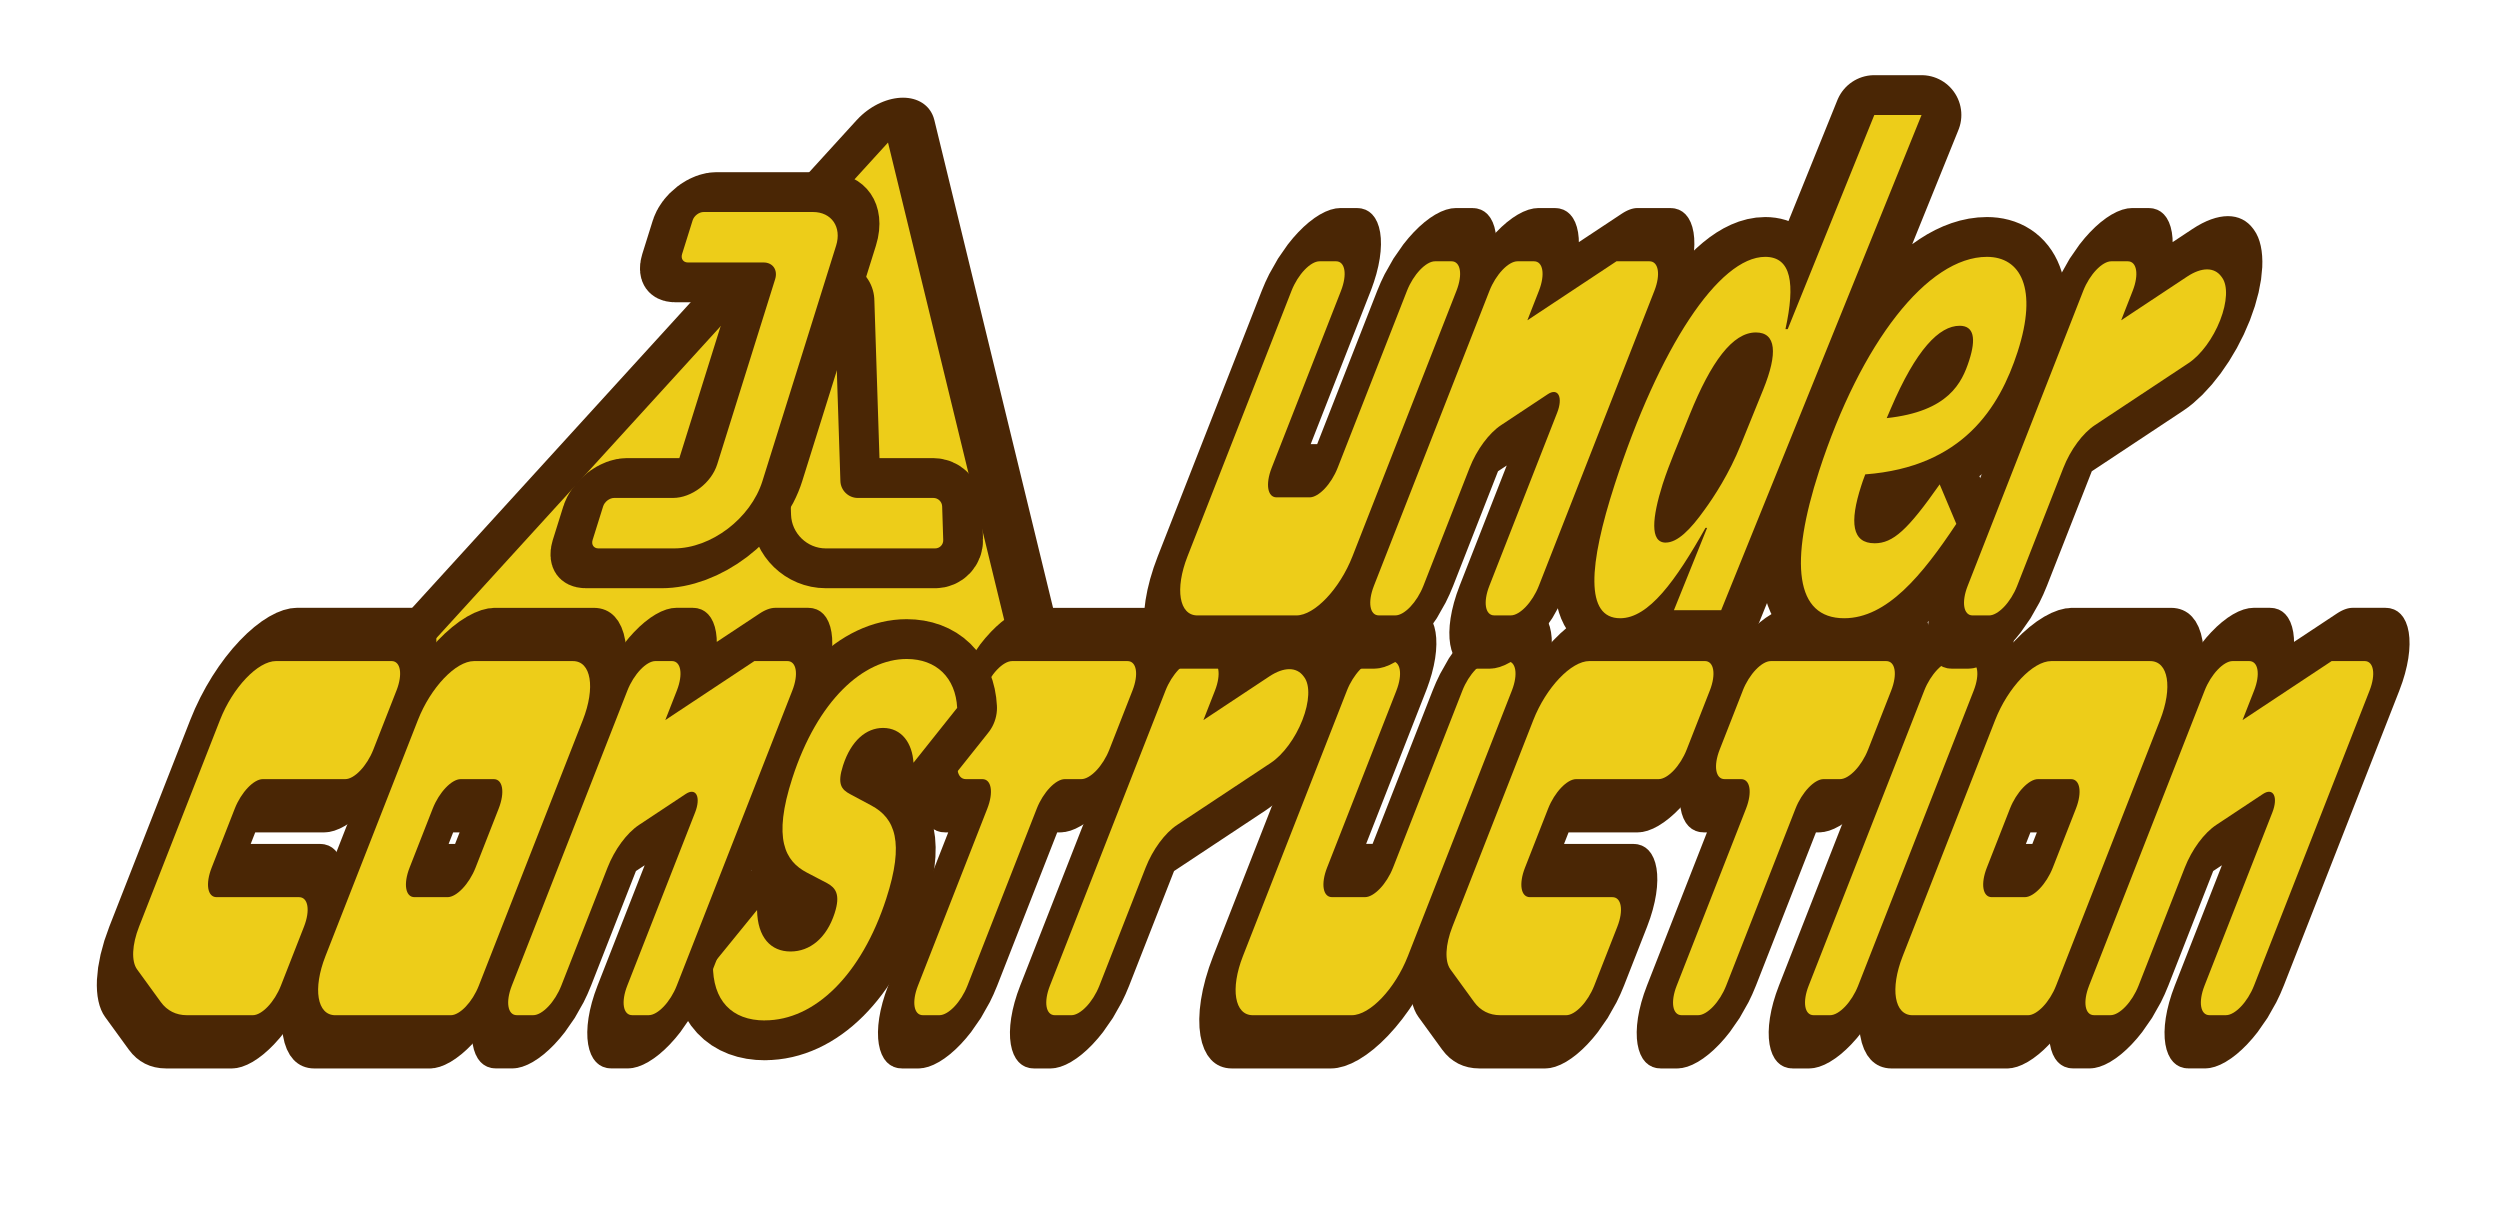
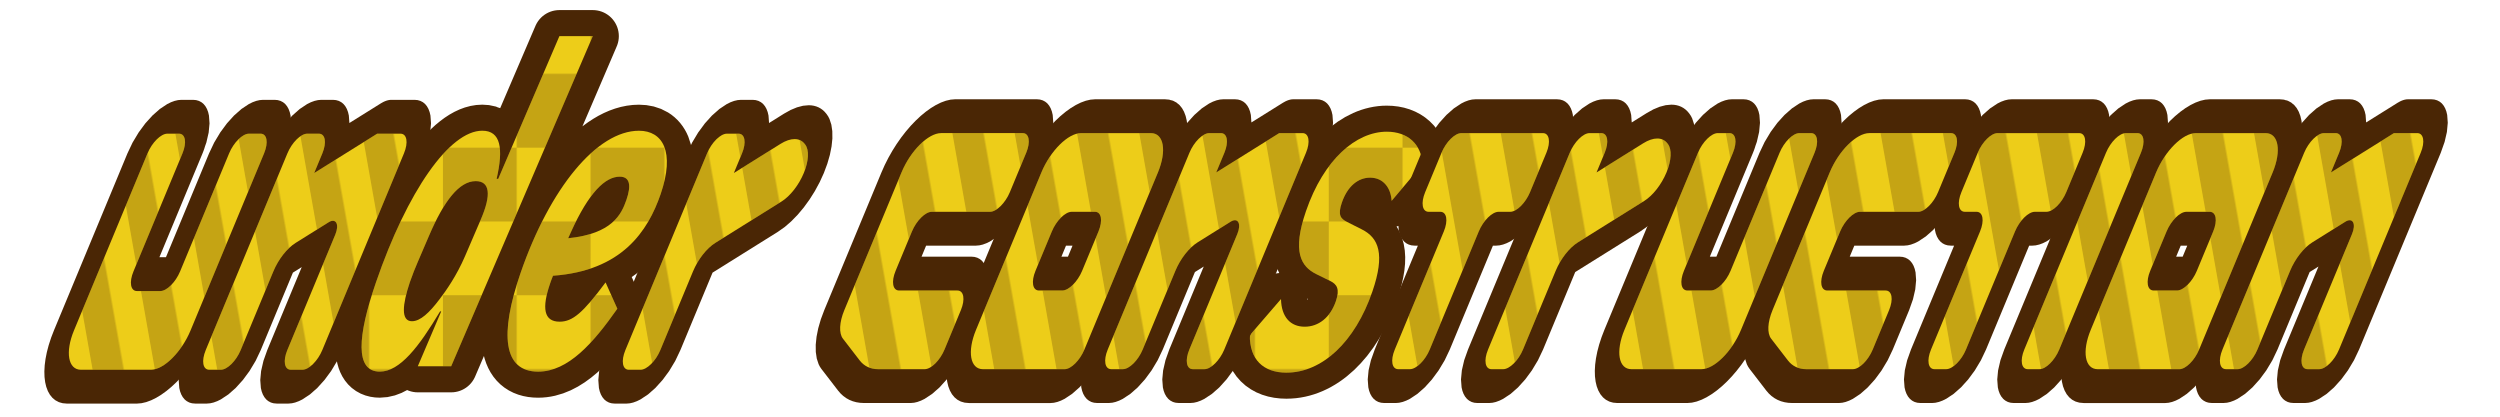
- <svg xmlns="http://www.w3.org/2000/svg" width="256" height="124" viewBox="0 0 67.733 32.808" version="1.1" id="svg1">
-   <defs id="defs1" />
+ <svg xmlns="http://www.w3.org/2000/svg" xmlns:xlink="http://www.w3.org/1999/xlink" width="384" height="64" viewBox="0 0 101.6 16.933" version="1.1" id="svg1">
+   <defs id="defs1">
+     <pattern xlink:href="#Checkerboard" preserveAspectRatio="xMidYMid" id="pattern171" patternTransform="scale(3)" x="0" y="0" />
+     <pattern xlink:href="#Checkerboard" preserveAspectRatio="xMidYMid" id="pattern170" patternTransform="scale(3)" x="0" y="0" />
+     <pattern style="fill:#4a2605" patternUnits="userSpaceOnUse" width="2" height="2" patternTransform="translate(0,0) scale(10,10)" id="Checkerboard" preserveAspectRatio="xMidYMid">
+       <rect style="stroke:none" x="0" y="0" width="1" height="1" id="rect209" />
+       <rect style="stroke:none" x="1" y="1" width="1" height="1" id="rect211" />
+     </pattern>
+     <pattern xlink:href="#Strips1_1" preserveAspectRatio="xMidYMid" id="pattern160" patternTransform="matrix(1.414214,-1.414214,1.414214,1.414214,0,0)" x="0" y="0" />
+     <pattern patternUnits="userSpaceOnUse" width="2" height="10" patternTransform="translate(0,0) scale(2,2)" preserveAspectRatio="xMidYMid" id="Strips1_1" style="fill:#4a2605">
+       <rect style="stroke:none" x="0" y="-0.5" width="1" height="11" id="rect134" />
+     </pattern>
+   </defs>
  <g id="layer1">
-     <path style="opacity:1;fill:#edcd19;fill-opacity:1;stroke:#4a2605;stroke-width:6.007;stroke-linecap:round;stroke-linejoin:round;stroke-dasharray:none;stroke-opacity:1;paint-order:stroke fill markers" id="path18" d="m 15.081,-18.735 20.808,36.04 -41.616,-1e-6 z" transform="matrix(0.404644,0,-0.1351531,0.404644,15.4248,11.44299)" />
-     <path style="opacity:1;fill:#edcd19;fill-opacity:1;stroke:#4a2605;stroke-width:3.819;stroke-linecap:round;stroke-linejoin:round;stroke-dasharray:none;stroke-opacity:1;paint-order:stroke fill markers" d="M 34.925,24.342 V 13.758 A 1.058,1.058 135 0 1 35.983,12.7 h 1.058 a 1.058,1.058 45 0 1 1.058,1.058 v 1.058 L 42.333,12.7 h 2.117 a 1.058,1.058 45 0 1 1.058,1.058 v 10.583 a 1.058,1.058 135 0 1 -1.058,1.058 H 43.392 A 1.058,1.058 45 0 1 42.333,24.342 V 18.123 A 0.735,0.735 31.717 0 0 41.269,17.465 l -2.222,1.111 a 1.712,1.712 121.717 0 0 -0.947,1.532 v 4.233 a 1.058,1.058 135 0 1 -1.058,1.058 h -1.058 a 1.058,1.058 45 0 1 -1.058,-1.058 z" id="path2-0" transform="matrix(0.4222478,0,-0.2958846,0.7554829,49.05441,8.315805)" />
-     <path style="opacity:1;fill:#edcd19;fill-opacity:1;stroke:#4a2605;stroke-width:3.819;stroke-linecap:round;stroke-linejoin:round;stroke-dasharray:none;stroke-opacity:1;paint-order:stroke fill markers" d="M 73.025,24.342 V 13.758 A 1.058,1.058 135 0 1 74.083,12.7 h 1.058 a 1.058,1.058 45 0 1 1.058,1.058 v 1.058 l 3.133,-1.566 a 2.461,2.461 180 0 1 2.201,0 l 0.07,0.035 a 1.712,1.712 58.283 0 1 0.947,1.532 v 1e-6 a 1.712,1.712 121.717 0 1 -0.947,1.532 l -1.17,0.585 -3.287,1.643 a 1.712,1.712 121.717 0 0 -0.947,1.532 v 4.233 a 1.058,1.058 135 0 1 -1.058,1.058 H 74.083 a 1.058,1.058 45 0 1 -1.058,-1.058 z" id="path2-6-4" transform="matrix(0.4222478,0,-0.2958846,0.7554829,4.813381,8.315805)" />
-     <path style="opacity:1;fill:#edcd19;fill-opacity:1;stroke:#4a2605;stroke-width:3.819;stroke-linecap:round;stroke-linejoin:round;stroke-dasharray:none;stroke-opacity:1;paint-order:stroke fill markers" d="m 20.108,30.692 v 2.117 a 1.058,1.058 135 0 1 -1.058,1.058 h -5.292 a 1.058,1.058 135 0 0 -1.058,1.058 v 2.117 a 1.058,1.058 45 0 0 1.058,1.058 H 19.05 a 1.058,1.058 45 0 1 1.058,1.058 l 0,2.117 a 1.058,1.058 135 0 1 -1.058,1.058 H 14.817 A 4.483,4.483 13.283 0 1 12.812,41.86 L 10.472,40.69 A 1.712,1.712 58.283 0 1 9.525,39.158 l 0,-7.408 a 2.117,2.117 135 0 1 2.117,-2.117 h 2.117 5.292 a 1.058,1.058 45 0 1 1.058,1.058 z" id="path7" transform="matrix(0.4222478,0,-0.2958846,0.7554829,11.33191,-4.477039)" />
-     <path style="opacity:1;fill:#edcd19;fill-opacity:1;stroke:#4a2605;stroke-width:3.819;stroke-linecap:round;stroke-linejoin:round;stroke-dasharray:none;stroke-opacity:1;paint-order:stroke fill markers" d="m 20.108,30.692 v 2.117 a 1.058,1.058 135 0 1 -1.058,1.058 h -5.292 a 1.058,1.058 135 0 0 -1.058,1.058 v 2.117 a 1.058,1.058 45 0 0 1.058,1.058 H 19.05 a 1.058,1.058 45 0 1 1.058,1.058 l 0,2.117 a 1.058,1.058 135 0 1 -1.058,1.058 H 14.817 A 4.483,4.483 13.283 0 1 12.812,41.86 L 10.472,40.69 A 1.712,1.712 58.283 0 1 9.525,39.158 l 0,-7.408 a 2.117,2.117 135 0 1 2.117,-2.117 h 2.117 5.292 a 1.058,1.058 45 0 1 1.058,1.058 z" id="path7-6" transform="matrix(0.4222478,0,-0.2958846,0.7554829,46.91465,-4.477039)" />
-     <path id="rect7" style="opacity:1;fill:#edcd19;fill-opacity:1;stroke:#4a2605;stroke-width:3.819;stroke-linecap:round;stroke-linejoin:round;stroke-dasharray:none;stroke-opacity:1;paint-order:stroke fill markers" d="m 22.225,31.75 0,8.467 a 2.117,2.117 45 0 0 2.117,2.117 h 7.408 a 1.058,1.058 135 0 0 1.058,-1.058 v -9.525 a 2.117,2.117 45 0 0 -2.117,-2.117 l -6.35,0 A 2.117,2.117 135 0 0 22.225,31.75 Z m 4.233,2.117 h 2.117 a 1.058,1.058 45 0 1 1.058,1.058 v 2.117 A 1.058,1.058 135 0 1 28.575,38.1 H 26.458 A 1.058,1.058 45 0 1 25.4,37.042 l 0,-2.117 a 1.058,1.058 135 0 1 1.058,-1.058 z" transform="matrix(0.4222478,0,-0.2958846,0.7554829,11.33191,-4.477039)" />
-     <path id="rect7-6" style="opacity:1;fill:#edcd19;fill-opacity:1;stroke:#4a2605;stroke-width:3.819;stroke-linecap:round;stroke-linejoin:round;stroke-dasharray:none;stroke-opacity:1;paint-order:stroke fill markers" d="m 22.225,31.75 0,8.467 a 2.117,2.117 45 0 0 2.117,2.117 h 7.408 a 1.058,1.058 135 0 0 1.058,-1.058 v -9.525 a 2.117,2.117 45 0 0 -2.117,-2.117 l -6.35,0 A 2.117,2.117 135 0 0 22.225,31.75 Z m 4.233,2.117 h 2.117 a 1.058,1.058 45 0 1 1.058,1.058 v 2.117 A 1.058,1.058 135 0 1 28.575,38.1 H 26.458 A 1.058,1.058 45 0 1 25.4,37.042 l 0,-2.117 a 1.058,1.058 135 0 1 1.058,-1.058 z" transform="matrix(0.4222478,0,-0.2958846,0.7554829,54.06472,-4.477039)" />
-     <path style="opacity:1;fill:#edcd19;fill-opacity:1;stroke:#4a2605;stroke-width:3.819;stroke-linecap:round;stroke-linejoin:round;stroke-dasharray:none;stroke-opacity:1;paint-order:stroke fill markers" d="m 47.625,30.692 0,2.117 a 1.058,1.058 45 0 0 1.058,1.058 h 1.058 a 1.058,1.058 45 0 1 1.058,1.058 l 0,6.35 a 1.058,1.058 45 0 0 1.058,1.058 h 1.058 a 1.058,1.058 135 0 0 1.058,-1.058 l 0,-6.35 a 1.058,1.058 135 0 1 1.058,-1.058 h 1.058 a 1.058,1.058 135 0 0 1.058,-1.058 l 0,-2.117 a 1.058,1.058 45 0 0 -1.058,-1.058 l -7.408,0 a 1.058,1.058 135 0 0 -1.058,1.058 z" id="path8" transform="matrix(0.4222478,0,-0.2958846,0.7554829,15.63312,-4.477039)" />
-     <path style="opacity:1;fill:#edcd19;fill-opacity:1;stroke:#4a2605;stroke-width:3.819;stroke-linecap:round;stroke-linejoin:round;stroke-dasharray:none;stroke-opacity:1;paint-order:stroke fill markers" d="m 47.625,30.692 0,2.117 a 1.058,1.058 45 0 0 1.058,1.058 h 1.058 a 1.058,1.058 45 0 1 1.058,1.058 l 0,6.35 a 1.058,1.058 45 0 0 1.058,1.058 h 1.058 a 1.058,1.058 135 0 0 1.058,-1.058 l 0,-6.35 a 1.058,1.058 135 0 1 1.058,-1.058 h 1.058 a 1.058,1.058 135 0 0 1.058,-1.058 l 0,-2.117 a 1.058,1.058 45 0 0 -1.058,-1.058 l -7.408,0 a 1.058,1.058 135 0 0 -1.058,1.058 z" id="path8-1" transform="matrix(0.4222478,0,-0.2958846,0.7554829,36.18956,-4.477039)" />
-     <path style="opacity:1;fill:#edcd19;fill-opacity:1;stroke:#4a2605;stroke-width:3.819;stroke-linecap:round;stroke-linejoin:round;stroke-dasharray:none;stroke-opacity:1;paint-order:stroke fill markers" d="m 111.125,30.692 0,10.583 a 1.058,1.058 135 0 1 -1.058,1.058 h -1.058 a 1.058,1.058 45 0 1 -1.058,-1.058 l 0,-10.583 a 1.058,1.058 135 0 1 1.058,-1.058 l 1.058,0 a 1.058,1.058 45 0 1 1.058,1.058 z" id="path10" transform="matrix(0.4222478,0,-0.2958846,0.7554829,15.63312,-4.477039)" />
-     <path style="opacity:1;fill:#edcd19;fill-opacity:1;stroke:#4a2605;stroke-width:3.819;stroke-linecap:round;stroke-linejoin:round;stroke-dasharray:none;stroke-opacity:1;paint-order:stroke fill markers" d="m 25.4,13.758 v 6.35 a 1.058,1.058 45 0 0 1.058,1.058 h 2.117 a 1.058,1.058 135 0 0 1.058,-1.058 v -6.35 A 1.058,1.058 135 0 1 30.692,12.7 h 1.058 a 1.058,1.058 45 0 1 1.058,1.058 v 9.525 a 2.117,2.117 135 0 1 -2.117,2.117 h -6.35 a 2.117,2.117 45 0 1 -2.117,-2.117 l 0,-9.525 A 1.058,1.058 135 0 1 23.283,12.7 h 1.058 a 1.058,1.058 45 0 1 1.058,1.058 z" id="path1-7" transform="matrix(0.4222478,0,-0.2958846,0.7554829,31.17924,8.315805)" />
-     <path style="font-style:italic;font-weight:bold;font-size:74.667px;font-family:'IBM Plex Mono';-inkscape-font-specification:'IBM Plex Mono Bold Italic';white-space:pre;fill:#edcd19;stroke:#4a2605;stroke-width:2.157;stroke-linecap:round;stroke-linejoin:round;stroke-dasharray:none;paint-order:stroke fill markers" d="m 45.352,16.532 h 1.28 L 52.061,3.115 h -1.28 l -2.346,5.802 h -0.061 c 0.268,-1.233 0.161,-1.958 -0.549,-1.958 -1.254,0 -2.872,2.448 -4.077,6.165 -0.711,2.194 -0.807,3.626 0.148,3.626 0.772,0 1.504,-1.015 2.311,-2.448 h 0.044 z m -0.222,-1.831 c -0.438,0 -0.364,-0.689 -0.085,-1.578 0.1,-0.308 0.212,-0.598 0.3,-0.816 l 0.44,-1.088 c 0.573,-1.414 1.156,-2.212 1.787,-2.212 0.552,0 0.598,0.562 0.202,1.541 l -0.611,1.505 c -0.314,0.78 -0.73,1.414 -0.982,1.759 -0.387,0.544 -0.735,0.888 -1.051,0.888 z m 4.834,2.049 c 1.157,0 2.112,-1.16 3.039,-2.557 l -0.451,-1.07 c -0.864,1.233 -1.263,1.596 -1.762,1.596 -0.614,0 -0.686,-0.562 -0.363,-1.559 0.029,-0.091 0.053,-0.163 0.109,-0.308 2.643,-0.199 3.639,-1.813 4.127,-3.318 0.558,-1.723 0.081,-2.575 -0.831,-2.575 -1.605,0 -3.418,2.321 -4.547,5.802 -0.805,2.484 -0.653,3.989 0.68,3.989 z m 3.13,-7.924 c 0.386,0 0.45,0.345 0.256,0.943 -0.194,0.598 -0.552,1.378 -2.233,1.559 l 0.109,-0.254 c 0.69,-1.614 1.316,-2.248 1.869,-2.248 z" id="text17" aria-label="de" />
-     <path style="font-style:italic;font-weight:bold;font-size:74.667px;font-family:'IBM Plex Mono';-inkscape-font-specification:'IBM Plex Mono Bold Italic';white-space:pre;fill:#edcd19;stroke:#4a2605;stroke-width:2.157;stroke-linecap:round;stroke-linejoin:round;stroke-dasharray:none;paint-order:stroke fill markers" d="m 20.724,27.645 c 1.35,0 2.618,-1.233 3.288,-3.3 0.494,-1.523 0.241,-2.176 -0.402,-2.52 l -0.575,-0.308 c -0.239,-0.127 -0.359,-0.272 -0.194,-0.78 0.218,-0.671 0.627,-1.015 1.083,-1.015 0.509,0 0.794,0.417 0.825,0.943 l 1.184,-1.487 c -0.042,-0.816 -0.562,-1.324 -1.368,-1.324 -1.175,0 -2.416,1.124 -3.098,3.228 -0.535,1.65 -0.194,2.248 0.39,2.557 l 0.555,0.29 c 0.231,0.127 0.365,0.308 0.2,0.816 -0.218,0.671 -0.668,1.034 -1.194,1.034 -0.535,0 -0.894,-0.381 -0.907,-1.124 l -1.195,1.469 c -0.011,0.979 0.506,1.523 1.409,1.523 z" id="text17-2" aria-label="s" />
-     <path style="opacity:1;fill:#edcd19;fill-opacity:1;stroke:#4a2605;stroke-width:3.819;stroke-linecap:round;stroke-linejoin:round;stroke-dasharray:none;stroke-opacity:1;paint-order:stroke fill markers" d="m 25.4,13.758 v 6.35 a 1.058,1.058 45 0 0 1.058,1.058 h 2.117 a 1.058,1.058 135 0 0 1.058,-1.058 v -6.35 A 1.058,1.058 135 0 1 30.692,12.7 h 1.058 a 1.058,1.058 45 0 1 1.058,1.058 v 9.525 a 2.117,2.117 135 0 1 -2.117,2.117 h -6.35 a 2.117,2.117 45 0 1 -2.117,-2.117 l 0,-9.525 A 1.058,1.058 135 0 1 23.283,12.7 h 1.058 a 1.058,1.058 45 0 1 1.058,1.058 z" id="path1" transform="matrix(0.4222478,0,-0.2958846,0.7554829,29.678,-2.5155)" />
-     <path style="opacity:1;fill:#edcd19;fill-opacity:1;stroke:#4a2605;stroke-width:3.819;stroke-linecap:round;stroke-linejoin:round;stroke-dasharray:none;stroke-opacity:1;paint-order:stroke fill markers" d="M 34.925,24.342 V 13.758 A 1.058,1.058 135 0 1 35.983,12.7 h 1.058 a 1.058,1.058 45 0 1 1.058,1.058 v 1.058 L 42.333,12.7 h 2.117 a 1.058,1.058 45 0 1 1.058,1.058 v 10.583 a 1.058,1.058 135 0 1 -1.058,1.058 H 43.392 A 1.058,1.058 45 0 1 42.333,24.342 V 18.123 A 0.735,0.735 31.717 0 0 41.269,17.465 l -2.222,1.111 a 1.712,1.712 121.717 0 0 -0.947,1.532 v 4.233 a 1.058,1.058 135 0 1 -1.058,1.058 h -1.058 a 1.058,1.058 45 0 1 -1.058,-1.058 z" id="path2-2" transform="matrix(0.4222478,0,-0.2958846,0.7554829,6.321599,8.315805)" />
-     <path style="opacity:1;fill:#edcd19;fill-opacity:1;stroke:#4a2605;stroke-width:3.819;stroke-linecap:round;stroke-linejoin:round;stroke-dasharray:none;stroke-opacity:1;paint-order:stroke fill markers" d="M 34.925,24.342 V 13.758 A 1.058,1.058 135 0 1 35.983,12.7 h 1.058 a 1.058,1.058 45 0 1 1.058,1.058 v 1.058 L 42.333,12.7 h 2.117 a 1.058,1.058 45 0 1 1.058,1.058 v 10.583 a 1.058,1.058 135 0 1 -1.058,1.058 H 43.392 A 1.058,1.058 45 0 1 42.333,24.342 V 18.123 A 0.735,0.735 31.717 0 0 41.269,17.465 l -2.222,1.111 a 1.712,1.712 121.717 0 0 -0.947,1.532 v 4.233 a 1.058,1.058 135 0 1 -1.058,1.058 h -1.058 a 1.058,1.058 45 0 1 -1.058,-1.058 z" id="path2" transform="matrix(0.4222478,0,-0.2958846,0.7554829,29.678,-2.5155)" />
-     <path style="opacity:1;fill:#edcd19;fill-opacity:1;stroke:#4a2605;stroke-width:3.819;stroke-linecap:round;stroke-linejoin:round;stroke-dasharray:none;stroke-opacity:1;paint-order:stroke fill markers" d="M 73.025,24.342 V 13.758 A 1.058,1.058 135 0 1 74.083,12.7 h 1.058 a 1.058,1.058 45 0 1 1.058,1.058 v 1.058 l 3.133,-1.566 a 2.461,2.461 180 0 1 2.201,0 l 0.07,0.035 a 1.712,1.712 58.283 0 1 0.947,1.532 v 1e-6 a 1.712,1.712 121.717 0 1 -0.947,1.532 l -1.17,0.585 -3.287,1.643 a 1.712,1.712 121.717 0 0 -0.947,1.532 v 4.233 a 1.058,1.058 135 0 1 -1.058,1.058 H 74.083 a 1.058,1.058 45 0 1 -1.058,-1.058 z" id="path2-6" transform="matrix(0.4222478,0,-0.2958846,0.7554829,29.678,-2.5155)" />
-     <path style="fill:#edcd19;fill-opacity:1;stroke:#4a2605;stroke-width:2.157;stroke-linecap:butt;stroke-linejoin:round;stroke-dasharray:none;stroke-opacity:1;paint-order:stroke fill markers" d="m 22.611,8.156 -1.239,3.959 0.06,1.832 a 0.926,0.897 44.535 0 0 0.941,0.911 h 2.962 a 0.232,0.224 44.535 0 0 0.22,-0.228 l -0.029,-0.911 a 0.232,0.224 44.535 0 0 -0.235,-0.228 h -2.051 a 0.463,0.448 44.535 0 1 -0.471,-0.456 z" id="path11" />
-     <path style="fill:#edcd19;fill-opacity:1;stroke:#4a2605;stroke-width:2.004;stroke-linecap:butt;stroke-linejoin:round;stroke-dasharray:none;stroke-opacity:1;paint-order:stroke fill markers" d="M 4.233,10.583 H 2.328 A 0.212,0.212 45 0 1 2.117,10.372 V 9.525 A 0.212,0.212 135 0 1 2.328,9.313 h 1.482 a 0.847,0.847 135 0 0 0.847,-0.847 V 3.81 A 0.423,0.423 45 0 0 4.233,3.387 H 2.328 A 0.212,0.212 45 0 1 2.117,3.175 V 2.329 A 0.212,0.212 135 0 1 2.329,2.117 h 2.751 a 0.847,0.847 45 0 1 0.847,0.847 l 0,5.927 A 1.693,1.693 135 0 1 4.233,10.583 Z" id="path1-9" transform="matrix(1.076549,0,-0.336881,1.076549,17.27047,3.464847)" />
+     <path style="opacity:1;fill:#edcd19;fill-opacity:1;stroke:#4a2605;stroke-width:3.64;stroke-linecap:round;stroke-linejoin:round;stroke-dasharray:none;stroke-opacity:1;paint-order:stroke fill markers" d="M 34.925,24.342 V 13.758 A 1.058,1.058 135 0 1 35.983,12.7 h 1.058 a 1.058,1.058 45 0 1 1.058,1.058 v 1.058 L 42.333,12.7 h 2.117 a 1.058,1.058 45 0 1 1.058,1.058 v 10.583 a 1.058,1.058 135 0 1 -1.058,1.058 H 43.392 A 1.058,1.058 45 0 1 42.333,24.342 V 18.123 A 0.735,0.735 31.717 0 0 41.269,17.465 l -2.222,1.111 a 1.712,1.712 121.717 0 0 -0.947,1.532 v 4.233 a 1.058,1.058 135 0 1 -1.058,1.058 h -1.058 a 1.058,1.058 45 0 1 -1.058,-1.058 z" id="path2-0" transform="matrix(0.4476387,0,-0.3136769,0.7554829,82.32257,-4.18551)" />
+     <path style="opacity:1;fill:#edcd19;fill-opacity:1;stroke:#4a2605;stroke-width:3.64;stroke-linecap:round;stroke-linejoin:round;stroke-dasharray:none;stroke-opacity:1;paint-order:stroke fill markers" d="M 73.025,24.342 V 13.758 A 1.058,1.058 135 0 1 74.083,12.7 h 1.058 a 1.058,1.058 45 0 1 1.058,1.058 v 1.058 l 3.133,-1.566 a 2.461,2.461 180 0 1 2.201,0 l 0.07,0.035 a 1.712,1.712 58.283 0 1 0.947,1.532 v 1e-6 a 1.712,1.712 121.717 0 1 -0.947,1.532 l -1.17,0.585 -3.287,1.643 a 1.712,1.712 121.717 0 0 -0.947,1.532 v 4.233 a 1.058,1.058 135 0 1 -1.058,1.058 H 74.083 a 1.058,1.058 45 0 1 -1.058,-1.058 z" id="path2-6-4" transform="matrix(0.4476387,0,-0.3136769,0.7554829,35.42124,-4.18551)" />
+     <path style="opacity:1;fill:#edcd19;fill-opacity:1;stroke:#4a2605;stroke-width:3.64;stroke-linecap:round;stroke-linejoin:round;stroke-dasharray:none;stroke-opacity:1;paint-order:stroke fill markers" d="m 20.108,30.692 v 2.117 a 1.058,1.058 135 0 1 -1.058,1.058 h -5.292 a 1.058,1.058 135 0 0 -1.058,1.058 v 2.117 a 1.058,1.058 45 0 0 1.058,1.058 H 19.05 a 1.058,1.058 45 0 1 1.058,1.058 l 0,2.117 a 1.058,1.058 135 0 1 -1.058,1.058 H 14.817 A 4.483,4.483 13.283 0 1 12.812,41.86 L 10.472,40.69 A 1.712,1.712 58.283 0 1 9.525,39.158 l 0,-7.408 a 2.117,2.117 135 0 1 2.117,-2.117 h 2.117 5.292 a 1.058,1.058 45 0 1 1.058,1.058 z" id="path7" transform="matrix(0.4476387,0,-0.3136769,0.7554829,42.33175,-16.97835)" />
+     <path style="opacity:1;fill:#edcd19;fill-opacity:1;stroke:#4a2605;stroke-width:3.64;stroke-linecap:round;stroke-linejoin:round;stroke-dasharray:none;stroke-opacity:1;paint-order:stroke fill markers" d="m 20.108,30.692 v 2.117 a 1.058,1.058 135 0 1 -1.058,1.058 h -5.292 a 1.058,1.058 135 0 0 -1.058,1.058 v 2.117 a 1.058,1.058 45 0 0 1.058,1.058 H 19.05 a 1.058,1.058 45 0 1 1.058,1.058 l 0,2.117 a 1.058,1.058 135 0 1 -1.058,1.058 H 14.817 A 4.483,4.483 13.283 0 1 12.812,41.86 L 10.472,40.69 A 1.712,1.712 58.283 0 1 9.525,39.158 l 0,-7.408 a 2.117,2.117 135 0 1 2.117,-2.117 h 2.117 5.292 a 1.058,1.058 45 0 1 1.058,1.058 z" id="path7-6" transform="matrix(0.4476387,0,-0.3136769,0.7554829,80.05417,-16.97835)" />
+     <path id="rect7" style="opacity:1;fill:#edcd19;fill-opacity:1;stroke:#4a2605;stroke-width:3.64;stroke-linecap:round;stroke-linejoin:round;stroke-dasharray:none;stroke-opacity:1;paint-order:stroke fill markers" d="m 22.225,31.75 0,8.467 a 2.117,2.117 45 0 0 2.117,2.117 h 7.408 a 1.058,1.058 135 0 0 1.058,-1.058 v -9.525 a 2.117,2.117 45 0 0 -2.117,-2.117 l -6.35,0 A 2.117,2.117 135 0 0 22.225,31.75 Z m 4.233,2.117 h 2.117 a 1.058,1.058 45 0 1 1.058,1.058 v 2.117 A 1.058,1.058 135 0 1 28.575,38.1 H 26.458 A 1.058,1.058 45 0 1 25.4,37.042 l 0,-2.117 a 1.058,1.058 135 0 1 1.058,-1.058 z" transform="matrix(0.4476387,0,-0.3136769,0.7554829,42.33175,-16.97835)" />
+     <path id="rect7-6" style="opacity:1;fill:#edcd19;fill-opacity:1;stroke:#4a2605;stroke-width:3.64;stroke-linecap:round;stroke-linejoin:round;stroke-dasharray:none;stroke-opacity:1;paint-order:stroke fill markers" d="m 22.225,31.75 0,8.467 a 2.117,2.117 45 0 0 2.117,2.117 h 7.408 a 1.058,1.058 135 0 0 1.058,-1.058 v -9.525 a 2.117,2.117 45 0 0 -2.117,-2.117 l -6.35,0 A 2.117,2.117 135 0 0 22.225,31.75 Z m 4.233,2.117 h 2.117 a 1.058,1.058 45 0 1 1.058,1.058 v 2.117 A 1.058,1.058 135 0 1 28.575,38.1 H 26.458 A 1.058,1.058 45 0 1 25.4,37.042 l 0,-2.117 a 1.058,1.058 135 0 1 1.058,-1.058 z" transform="matrix(0.4476387,0,-0.3136769,0.7554829,87.63413,-16.97835)" />
+     <path style="opacity:1;fill:#edcd19;fill-opacity:1;stroke:#4a2605;stroke-width:3.64;stroke-linecap:round;stroke-linejoin:round;stroke-dasharray:none;stroke-opacity:1;paint-order:stroke fill markers" d="m 47.625,30.692 0,2.117 a 1.058,1.058 45 0 0 1.058,1.058 h 1.058 a 1.058,1.058 45 0 1 1.058,1.058 l 0,6.35 a 1.058,1.058 45 0 0 1.058,1.058 h 1.058 a 1.058,1.058 135 0 0 1.058,-1.058 l 0,-6.35 a 1.058,1.058 135 0 1 1.058,-1.058 h 1.058 a 1.058,1.058 135 0 0 1.058,-1.058 l 0,-2.117 a 1.058,1.058 45 0 0 -1.058,-1.058 l -7.408,0 a 1.058,1.058 135 0 0 -1.058,1.058 z" id="path8-1" transform="matrix(0.4476387,0,-0.3136769,0.7554829,68.68415,-16.97835)" />
+     <path style="opacity:1;fill:#edcd19;fill-opacity:1;stroke:#4a2605;stroke-width:3.64;stroke-linecap:round;stroke-linejoin:round;stroke-dasharray:none;stroke-opacity:1;paint-order:stroke fill markers" d="m 111.125,30.692 0,10.583 a 1.058,1.058 135 0 1 -1.058,1.058 h -1.058 a 1.058,1.058 45 0 1 -1.058,-1.058 l 0,-10.583 a 1.058,1.058 135 0 1 1.058,-1.058 l 1.058,0 a 1.058,1.058 45 0 1 1.058,1.058 z" id="path10" transform="matrix(0.4476387,0,-0.3136769,0.7554829,46.8916,-16.97835)" />
+     <path style="opacity:1;fill:#edcd19;fill-opacity:1;stroke:#4a2605;stroke-width:3.64;stroke-linecap:round;stroke-linejoin:round;stroke-dasharray:none;stroke-opacity:1;paint-order:stroke fill markers" d="m 25.4,13.758 v 6.35 a 1.058,1.058 45 0 0 1.058,1.058 h 2.117 a 1.058,1.058 135 0 0 1.058,-1.058 v -6.35 A 1.058,1.058 135 0 1 30.692,12.7 h 1.058 a 1.058,1.058 45 0 1 1.058,1.058 v 9.525 a 2.117,2.117 135 0 1 -2.117,2.117 h -6.35 a 2.117,2.117 45 0 1 -2.117,-2.117 l 0,-9.525 A 1.058,1.058 135 0 1 23.283,12.7 h 1.058 a 1.058,1.058 45 0 1 1.058,1.058 z" id="path1-7" transform="matrix(0.4476387,0,-0.3136769,0.7554829,63.37255,-4.18551)" />
+     <path style="font-style:italic;font-weight:bold;font-size:74.667px;font-family:'IBM Plex Mono';-inkscape-font-specification:'IBM Plex Mono Bold Italic';white-space:pre;fill:#edcd19;stroke:#4a2605;stroke-width:2.117;stroke-linecap:round;stroke-linejoin:round;stroke-dasharray:none;paint-order:stroke fill markers" d="m 16.979,14.886 h 1.357 L 24.091,1.468 h -1.357 l -2.487,5.802 h -0.065 c 0.284,-1.233 0.171,-1.958 -0.582,-1.958 -1.329,0 -3.044,2.448 -4.322,6.165 -0.754,2.194 -0.856,3.626 0.157,3.626 0.818,0 1.595,-1.015 2.45,-2.448 h 0.046 z m -0.235,-1.831 c -0.465,0 -0.386,-0.689 -0.09,-1.578 0.106,-0.308 0.224,-0.598 0.318,-0.816 l 0.467,-1.088 c 0.607,-1.414 1.225,-2.212 1.894,-2.212 0.586,0 0.634,0.562 0.214,1.541 l -0.647,1.505 c -0.333,0.78 -0.774,1.414 -1.041,1.759 -0.41,0.544 -0.779,0.888 -1.114,0.888 z m 5.124,2.049 c 1.227,0 2.239,-1.16 3.221,-2.557 l -0.478,-1.07 c -0.916,1.233 -1.339,1.596 -1.868,1.596 -0.651,0 -0.727,-0.562 -0.384,-1.559 0.031,-0.091 0.056,-0.163 0.115,-0.308 2.802,-0.199 3.858,-1.813 4.375,-3.318 0.592,-1.723 0.085,-2.575 -0.881,-2.575 -1.701,0 -3.624,2.321 -4.82,5.802 -0.854,2.484 -0.692,3.989 0.721,3.989 z m 3.318,-7.924 c 0.409,0 0.477,0.345 0.271,0.943 -0.206,0.598 -0.585,1.378 -2.367,1.559 l 0.115,-0.254 c 0.731,-1.614 1.396,-2.248 1.981,-2.248 z" id="text17" aria-label="de" />
+     <path style="font-style:italic;font-weight:bold;font-size:74.667px;font-family:'IBM Plex Mono';-inkscape-font-specification:'IBM Plex Mono Bold Italic';white-space:pre;fill:#edcd19;stroke:#4a2605;stroke-width:2.117;stroke-linecap:round;stroke-linejoin:round;stroke-dasharray:none;paint-order:stroke fill markers" d="m 52.289,15.144 c 1.432,0 2.776,-1.233 3.486,-3.3 0.523,-1.523 0.255,-2.176 -0.426,-2.52 l -0.61,-0.308 C 54.485,8.888 54.358,8.743 54.533,8.235 54.763,7.564 55.198,7.22 55.681,7.22 c 0.539,0 0.842,0.417 0.875,0.943 L 57.811,6.676 c -0.045,-0.816 -0.596,-1.324 -1.451,-1.324 -1.246,0 -2.562,1.124 -3.285,3.228 -0.567,1.65 -0.206,2.248 0.413,2.557 l 0.588,0.29 c 0.245,0.127 0.387,0.308 0.212,0.816 -0.231,0.671 -0.708,1.034 -1.266,1.034 -0.567,0 -0.947,-0.381 -0.962,-1.124 l -1.267,1.469 c -0.011,0.979 0.536,1.523 1.494,1.523 z" id="text17-2" aria-label="s" />
+     <path style="opacity:1;fill:#edcd19;fill-opacity:1;stroke:#4a2605;stroke-width:3.64;stroke-linecap:round;stroke-linejoin:round;stroke-dasharray:none;stroke-opacity:1;paint-order:stroke fill markers" d="m 25.4,13.758 v 6.35 a 1.058,1.058 45 0 0 1.058,1.058 h 2.117 a 1.058,1.058 135 0 0 1.058,-1.058 v -6.35 A 1.058,1.058 135 0 1 30.692,12.7 h 1.058 a 1.058,1.058 45 0 1 1.058,1.058 v 9.525 a 2.117,2.117 135 0 1 -2.117,2.117 h -6.35 a 2.117,2.117 45 0 1 -2.117,-2.117 l 0,-9.525 A 1.058,1.058 135 0 1 23.283,12.7 h 1.058 a 1.058,1.058 45 0 1 1.058,1.058 z" id="path1" transform="matrix(0.4476387,0,-0.3136769,0.7554829,0.3621844,-4.162299)" />
+     <path style="opacity:1;fill:#edcd19;fill-opacity:1;stroke:#4a2605;stroke-width:3.64;stroke-linecap:round;stroke-linejoin:round;stroke-dasharray:none;stroke-opacity:1;paint-order:stroke fill markers" d="M 34.925,24.342 V 13.758 A 1.058,1.058 135 0 1 35.983,12.7 h 1.058 a 1.058,1.058 45 0 1 1.058,1.058 v 1.058 L 42.333,12.7 h 2.117 a 1.058,1.058 45 0 1 1.058,1.058 v 10.583 a 1.058,1.058 135 0 1 -1.058,1.058 H 43.392 A 1.058,1.058 45 0 1 42.333,24.342 V 18.123 A 0.735,0.735 31.717 0 0 41.269,17.465 l -2.222,1.111 a 1.712,1.712 121.717 0 0 -0.947,1.532 v 4.233 a 1.058,1.058 135 0 1 -1.058,1.058 h -1.058 a 1.058,1.058 45 0 1 -1.058,-1.058 z" id="path2-2" transform="matrix(0.4476387,0,-0.3136769,0.7554829,37.02015,-4.18551)" />
+     <path style="opacity:1;fill:#edcd19;fill-opacity:1;stroke:#4a2605;stroke-width:3.64;stroke-linecap:round;stroke-linejoin:round;stroke-dasharray:none;stroke-opacity:1;paint-order:stroke fill markers" d="M 34.925,24.342 V 13.758 A 1.058,1.058 135 0 1 35.983,12.7 h 1.058 a 1.058,1.058 45 0 1 1.058,1.058 v 1.058 L 42.333,12.7 h 2.117 a 1.058,1.058 45 0 1 1.058,1.058 v 10.583 a 1.058,1.058 135 0 1 -1.058,1.058 H 43.392 A 1.058,1.058 45 0 1 42.333,24.342 V 18.123 A 0.735,0.735 31.717 0 0 41.269,17.465 l -2.222,1.111 a 1.712,1.712 121.717 0 0 -0.947,1.532 v 4.233 a 1.058,1.058 135 0 1 -1.058,1.058 h -1.058 a 1.058,1.058 45 0 1 -1.058,-1.058 z" id="path2" transform="matrix(0.4476387,0,-0.3136769,0.7554829,0.3621844,-4.162299)" />
+     <path style="opacity:1;fill:#edcd19;fill-opacity:1;stroke:#4a2605;stroke-width:3.64;stroke-linecap:round;stroke-linejoin:round;stroke-dasharray:none;stroke-opacity:1;paint-order:stroke fill markers" d="m 47.625,30.692 0,2.117 a 1.058,1.058 45 0 0 1.058,1.058 h 1.058 a 1.058,1.058 45 0 1 1.058,1.058 l 0,6.35 a 1.058,1.058 45 0 0 1.058,1.058 h 1.058 a 1.058,1.058 135 0 0 1.058,-1.058 l 0,-6.35 a 1.058,1.058 135 0 1 1.058,-1.058 h 1.058 a 1.058,1.058 135 0 0 1.058,-1.058 l 0,-2.117 a 1.058,1.058 45 0 0 -1.058,-1.058 l -7.408,0 a 1.058,1.058 135 0 0 -1.058,1.058 z" id="path8" transform="matrix(0.4476387,0,-0.3136769,0.7554829,46.8916,-16.97835)" />
+     <path style="opacity:1;fill:#edcd19;fill-opacity:1;stroke:#4a2605;stroke-width:3.64;stroke-linecap:round;stroke-linejoin:round;stroke-dasharray:none;stroke-opacity:1;paint-order:stroke fill markers" d="M 73.025,24.342 V 13.758 A 1.058,1.058 135 0 1 74.083,12.7 h 1.058 a 1.058,1.058 45 0 1 1.058,1.058 v 1.058 l 3.133,-1.566 a 2.461,2.461 180 0 1 2.201,0 l 0.07,0.035 a 1.712,1.712 58.283 0 1 0.947,1.532 v 1e-6 a 1.712,1.712 121.717 0 1 -0.947,1.532 l -1.17,0.585 -3.287,1.643 a 1.712,1.712 121.717 0 0 -0.947,1.532 v 4.233 a 1.058,1.058 135 0 1 -1.058,1.058 H 74.083 a 1.058,1.058 45 0 1 -1.058,-1.058 z" id="path2-6" transform="matrix(0.4476387,0,-0.3136769,0.7554829,0.3621844,-4.162299)" />
+     <g id="g158" style="opacity:0.25;fill:url(#pattern160);fill-opacity:1;stroke:none">
+       <path style="opacity:1;fill:url(#pattern160);fill-opacity:1;stroke:none;stroke-width:3.64;stroke-linecap:round;stroke-linejoin:round;stroke-dasharray:none;stroke-opacity:1;paint-order:stroke fill markers" d="M 34.925,24.342 V 13.758 A 1.058,1.058 135 0 1 35.983,12.7 h 1.058 a 1.058,1.058 45 0 1 1.058,1.058 v 1.058 L 42.333,12.7 h 2.117 a 1.058,1.058 45 0 1 1.058,1.058 v 10.583 a 1.058,1.058 135 0 1 -1.058,1.058 H 43.392 A 1.058,1.058 45 0 1 42.333,24.342 V 18.123 A 0.735,0.735 31.717 0 0 41.269,17.465 l -2.222,1.111 a 1.712,1.712 121.717 0 0 -0.947,1.532 v 4.233 a 1.058,1.058 135 0 1 -1.058,1.058 h -1.058 a 1.058,1.058 45 0 1 -1.058,-1.058 z" id="path3" transform="matrix(0.4476387,0,-0.3136769,0.7554829,82.32257,-4.18551)" />
+       <path style="opacity:1;fill:url(#pattern160);fill-opacity:1;stroke:none;stroke-width:3.64;stroke-linecap:round;stroke-linejoin:round;stroke-dasharray:none;stroke-opacity:1;paint-order:stroke fill markers" d="M 73.025,24.342 V 13.758 A 1.058,1.058 135 0 1 74.083,12.7 h 1.058 a 1.058,1.058 45 0 1 1.058,1.058 v 1.058 l 3.133,-1.566 a 2.461,2.461 180 0 1 2.201,0 l 0.07,0.035 a 1.712,1.712 58.283 0 1 0.947,1.532 v 1e-6 a 1.712,1.712 121.717 0 1 -0.947,1.532 l -1.17,0.585 -3.287,1.643 a 1.712,1.712 121.717 0 0 -0.947,1.532 v 4.233 a 1.058,1.058 135 0 1 -1.058,1.058 H 74.083 a 1.058,1.058 45 0 1 -1.058,-1.058 z" id="path4" transform="matrix(0.4476387,0,-0.3136769,0.7554829,35.42124,-4.18551)" />
+       <path style="opacity:1;fill:url(#pattern160);fill-opacity:1;stroke:none;stroke-width:3.64;stroke-linecap:round;stroke-linejoin:round;stroke-dasharray:none;stroke-opacity:1;paint-order:stroke fill markers" d="m 20.108,30.692 v 2.117 a 1.058,1.058 135 0 1 -1.058,1.058 h -5.292 a 1.058,1.058 135 0 0 -1.058,1.058 v 2.117 a 1.058,1.058 45 0 0 1.058,1.058 H 19.05 a 1.058,1.058 45 0 1 1.058,1.058 l 0,2.117 a 1.058,1.058 135 0 1 -1.058,1.058 H 14.817 A 4.483,4.483 13.283 0 1 12.812,41.86 L 10.472,40.69 A 1.712,1.712 58.283 0 1 9.525,39.158 l 0,-7.408 a 2.117,2.117 135 0 1 2.117,-2.117 h 2.117 5.292 a 1.058,1.058 45 0 1 1.058,1.058 z" id="path5" transform="matrix(0.4476387,0,-0.3136769,0.7554829,42.33175,-16.97835)" />
+       <path style="opacity:1;fill:url(#pattern160);fill-opacity:1;stroke:none;stroke-width:3.64;stroke-linecap:round;stroke-linejoin:round;stroke-dasharray:none;stroke-opacity:1;paint-order:stroke fill markers" d="m 20.108,30.692 v 2.117 a 1.058,1.058 135 0 1 -1.058,1.058 h -5.292 a 1.058,1.058 135 0 0 -1.058,1.058 v 2.117 a 1.058,1.058 45 0 0 1.058,1.058 H 19.05 a 1.058,1.058 45 0 1 1.058,1.058 l 0,2.117 a 1.058,1.058 135 0 1 -1.058,1.058 H 14.817 A 4.483,4.483 13.283 0 1 12.812,41.86 L 10.472,40.69 A 1.712,1.712 58.283 0 1 9.525,39.158 l 0,-7.408 a 2.117,2.117 135 0 1 2.117,-2.117 h 2.117 5.292 a 1.058,1.058 45 0 1 1.058,1.058 z" id="path6" transform="matrix(0.4476387,0,-0.3136769,0.7554829,80.05417,-16.97835)" />
+       <path id="path9" style="opacity:1;fill:url(#pattern160);fill-opacity:1;stroke:none;stroke-width:3.64;stroke-linecap:round;stroke-linejoin:round;stroke-dasharray:none;stroke-opacity:1;paint-order:stroke fill markers" d="m 22.225,31.75 0,8.467 a 2.117,2.117 45 0 0 2.117,2.117 h 7.408 a 1.058,1.058 135 0 0 1.058,-1.058 v -9.525 a 2.117,2.117 45 0 0 -2.117,-2.117 l -6.35,0 A 2.117,2.117 135 0 0 22.225,31.75 Z m 4.233,2.117 h 2.117 a 1.058,1.058 45 0 1 1.058,1.058 v 2.117 A 1.058,1.058 135 0 1 28.575,38.1 H 26.458 A 1.058,1.058 45 0 1 25.4,37.042 l 0,-2.117 a 1.058,1.058 135 0 1 1.058,-1.058 z" transform="matrix(0.4476387,0,-0.3136769,0.7554829,42.33175,-16.97835)" />
+       <path id="path11" style="opacity:1;fill:url(#pattern160);fill-opacity:1;stroke:none;stroke-width:3.64;stroke-linecap:round;stroke-linejoin:round;stroke-dasharray:none;stroke-opacity:1;paint-order:stroke fill markers" d="m 22.225,31.75 0,8.467 a 2.117,2.117 45 0 0 2.117,2.117 h 7.408 a 1.058,1.058 135 0 0 1.058,-1.058 v -9.525 a 2.117,2.117 45 0 0 -2.117,-2.117 l -6.35,0 A 2.117,2.117 135 0 0 22.225,31.75 Z m 4.233,2.117 h 2.117 a 1.058,1.058 45 0 1 1.058,1.058 v 2.117 A 1.058,1.058 135 0 1 28.575,38.1 H 26.458 A 1.058,1.058 45 0 1 25.4,37.042 l 0,-2.117 a 1.058,1.058 135 0 1 1.058,-1.058 z" transform="matrix(0.4476387,0,-0.3136769,0.7554829,87.63413,-16.97835)" />
+       <path style="opacity:1;fill:url(#pattern160);fill-opacity:1;stroke:none;stroke-width:3.64;stroke-linecap:round;stroke-linejoin:round;stroke-dasharray:none;stroke-opacity:1;paint-order:stroke fill markers" d="m 47.625,30.692 0,2.117 a 1.058,1.058 45 0 0 1.058,1.058 h 1.058 a 1.058,1.058 45 0 1 1.058,1.058 l 0,6.35 a 1.058,1.058 45 0 0 1.058,1.058 h 1.058 a 1.058,1.058 135 0 0 1.058,-1.058 l 0,-6.35 a 1.058,1.058 135 0 1 1.058,-1.058 h 1.058 a 1.058,1.058 135 0 0 1.058,-1.058 l 0,-2.117 a 1.058,1.058 45 0 0 -1.058,-1.058 l -7.408,0 a 1.058,1.058 135 0 0 -1.058,1.058 z" id="path12" transform="matrix(0.4476387,0,-0.3136769,0.7554829,68.68415,-16.97835)" />
+       <path style="opacity:1;fill:url(#pattern160);fill-opacity:1;stroke:none;stroke-width:3.64;stroke-linecap:round;stroke-linejoin:round;stroke-dasharray:none;stroke-opacity:1;paint-order:stroke fill markers" d="m 111.125,30.692 0,10.583 a 1.058,1.058 135 0 1 -1.058,1.058 h -1.058 a 1.058,1.058 45 0 1 -1.058,-1.058 l 0,-10.583 a 1.058,1.058 135 0 1 1.058,-1.058 l 1.058,0 a 1.058,1.058 45 0 1 1.058,1.058 z" id="path13" transform="matrix(0.4476387,0,-0.3136769,0.7554829,46.8916,-16.97835)" />
+       <path style="opacity:1;fill:url(#pattern160);fill-opacity:1;stroke:none;stroke-width:3.64;stroke-linecap:round;stroke-linejoin:round;stroke-dasharray:none;stroke-opacity:1;paint-order:stroke fill markers" d="m 25.4,13.758 v 6.35 a 1.058,1.058 45 0 0 1.058,1.058 h 2.117 a 1.058,1.058 135 0 0 1.058,-1.058 v -6.35 A 1.058,1.058 135 0 1 30.692,12.7 h 1.058 a 1.058,1.058 45 0 1 1.058,1.058 v 9.525 a 2.117,2.117 135 0 1 -2.117,2.117 h -6.35 a 2.117,2.117 45 0 1 -2.117,-2.117 l 0,-9.525 A 1.058,1.058 135 0 1 23.283,12.7 h 1.058 a 1.058,1.058 45 0 1 1.058,1.058 z" id="path14" transform="matrix(0.4476387,0,-0.3136769,0.7554829,63.37255,-4.18551)" />
+       <path style="opacity:1;fill:url(#pattern160);fill-opacity:1;stroke:none;stroke-width:3.64;stroke-linecap:round;stroke-linejoin:round;stroke-dasharray:none;stroke-opacity:1;paint-order:stroke fill markers" d="m 25.4,13.758 v 6.35 a 1.058,1.058 45 0 0 1.058,1.058 h 2.117 a 1.058,1.058 135 0 0 1.058,-1.058 v -6.35 A 1.058,1.058 135 0 1 30.692,12.7 h 1.058 a 1.058,1.058 45 0 1 1.058,1.058 v 9.525 a 2.117,2.117 135 0 1 -2.117,2.117 h -6.35 a 2.117,2.117 45 0 1 -2.117,-2.117 l 0,-9.525 A 1.058,1.058 135 0 1 23.283,12.7 h 1.058 a 1.058,1.058 45 0 1 1.058,1.058 z" id="path17" transform="matrix(0.4476387,0,-0.3136769,0.7554829,0.3621844,-4.162299)" />
+       <path style="opacity:1;fill:url(#pattern160);fill-opacity:1;stroke:none;stroke-width:3.64;stroke-linecap:round;stroke-linejoin:round;stroke-dasharray:none;stroke-opacity:1;paint-order:stroke fill markers" d="M 34.925,24.342 V 13.758 A 1.058,1.058 135 0 1 35.983,12.7 h 1.058 a 1.058,1.058 45 0 1 1.058,1.058 v 1.058 L 42.333,12.7 h 2.117 a 1.058,1.058 45 0 1 1.058,1.058 v 10.583 a 1.058,1.058 135 0 1 -1.058,1.058 H 43.392 A 1.058,1.058 45 0 1 42.333,24.342 V 18.123 A 0.735,0.735 31.717 0 0 41.269,17.465 l -2.222,1.111 a 1.712,1.712 121.717 0 0 -0.947,1.532 v 4.233 a 1.058,1.058 135 0 1 -1.058,1.058 h -1.058 a 1.058,1.058 45 0 1 -1.058,-1.058 z" id="path18" transform="matrix(0.4476387,0,-0.3136769,0.7554829,37.02015,-4.18551)" />
+       <path style="opacity:1;fill:url(#pattern160);fill-opacity:1;stroke:none;stroke-width:3.64;stroke-linecap:round;stroke-linejoin:round;stroke-dasharray:none;stroke-opacity:1;paint-order:stroke fill markers" d="M 34.925,24.342 V 13.758 A 1.058,1.058 135 0 1 35.983,12.7 h 1.058 a 1.058,1.058 45 0 1 1.058,1.058 v 1.058 L 42.333,12.7 h 2.117 a 1.058,1.058 45 0 1 1.058,1.058 v 10.583 a 1.058,1.058 135 0 1 -1.058,1.058 H 43.392 A 1.058,1.058 45 0 1 42.333,24.342 V 18.123 A 0.735,0.735 31.717 0 0 41.269,17.465 l -2.222,1.111 a 1.712,1.712 121.717 0 0 -0.947,1.532 v 4.233 a 1.058,1.058 135 0 1 -1.058,1.058 h -1.058 a 1.058,1.058 45 0 1 -1.058,-1.058 z" id="path19" transform="matrix(0.4476387,0,-0.3136769,0.7554829,0.3621844,-4.162299)" />
+       <path style="opacity:1;fill:url(#pattern160);fill-opacity:1;stroke:none;stroke-width:3.64;stroke-linecap:round;stroke-linejoin:round;stroke-dasharray:none;stroke-opacity:1;paint-order:stroke fill markers" d="m 47.625,30.692 0,2.117 a 1.058,1.058 45 0 0 1.058,1.058 h 1.058 a 1.058,1.058 45 0 1 1.058,1.058 l 0,6.35 a 1.058,1.058 45 0 0 1.058,1.058 h 1.058 a 1.058,1.058 135 0 0 1.058,-1.058 l 0,-6.35 a 1.058,1.058 135 0 1 1.058,-1.058 h 1.058 a 1.058,1.058 135 0 0 1.058,-1.058 l 0,-2.117 a 1.058,1.058 45 0 0 -1.058,-1.058 l -7.408,0 a 1.058,1.058 135 0 0 -1.058,1.058 z" id="path20" transform="matrix(0.4476387,0,-0.3136769,0.7554829,46.8916,-16.97835)" />
+       <path style="opacity:1;fill:url(#pattern160);fill-opacity:1;stroke:none;stroke-width:3.64;stroke-linecap:round;stroke-linejoin:round;stroke-dasharray:none;stroke-opacity:1;paint-order:stroke fill markers" d="M 73.025,24.342 V 13.758 A 1.058,1.058 135 0 1 74.083,12.7 h 1.058 a 1.058,1.058 45 0 1 1.058,1.058 v 1.058 l 3.133,-1.566 a 2.461,2.461 180 0 1 2.201,0 l 0.07,0.035 a 1.712,1.712 58.283 0 1 0.947,1.532 v 1e-6 a 1.712,1.712 121.717 0 1 -0.947,1.532 l -1.17,0.585 -3.287,1.643 a 1.712,1.712 121.717 0 0 -0.947,1.532 v 4.233 a 1.058,1.058 135 0 1 -1.058,1.058 H 74.083 a 1.058,1.058 45 0 1 -1.058,-1.058 z" id="path21" transform="matrix(0.4476387,0,-0.3136769,0.7554829,0.3621844,-4.162299)" />
+       <path style="font-style:italic;font-weight:bold;font-size:74.667px;font-family:'IBM Plex Mono';-inkscape-font-specification:'IBM Plex Mono Bold Italic';white-space:pre;opacity:1;fill:url(#pattern171);fill-opacity:1;stroke:none;stroke-width:2.117;stroke-linecap:round;stroke-linejoin:round;stroke-dasharray:none;paint-order:stroke fill markers" d="m 16.979,14.886 h 1.357 L 24.091,1.468 h -1.357 l -2.487,5.802 h -0.065 c 0.284,-1.233 0.171,-1.958 -0.582,-1.958 -1.329,0 -3.044,2.448 -4.322,6.165 -0.754,2.194 -0.856,3.626 0.157,3.626 0.818,0 1.595,-1.015 2.45,-2.448 h 0.046 z m -0.235,-1.831 c -0.465,0 -0.386,-0.689 -0.09,-1.578 0.106,-0.308 0.224,-0.598 0.318,-0.816 l 0.467,-1.088 c 0.607,-1.414 1.225,-2.212 1.894,-2.212 0.586,0 0.634,0.562 0.214,1.541 l -0.647,1.505 c -0.333,0.78 -0.774,1.414 -1.041,1.759 -0.41,0.544 -0.779,0.888 -1.114,0.888 z m 5.124,2.049 c 1.227,0 2.239,-1.16 3.221,-2.557 l -0.478,-1.07 c -0.916,1.233 -1.339,1.596 -1.868,1.596 -0.651,0 -0.727,-0.562 -0.384,-1.559 0.031,-0.091 0.056,-0.163 0.115,-0.308 2.802,-0.199 3.858,-1.813 4.375,-3.318 0.592,-1.723 0.085,-2.575 -0.881,-2.575 -1.701,0 -3.624,2.321 -4.82,5.802 -0.854,2.484 -0.692,3.989 0.721,3.989 z m 3.318,-7.924 c 0.409,0 0.477,0.345 0.271,0.943 -0.206,0.598 -0.585,1.378 -2.367,1.559 l 0.115,-0.254 c 0.731,-1.614 1.396,-2.248 1.981,-2.248 z" id="path160" aria-label="de" />
+       <path style="font-style:italic;font-weight:bold;font-size:74.667px;font-family:'IBM Plex Mono';-inkscape-font-specification:'IBM Plex Mono Bold Italic';white-space:pre;opacity:1;fill:url(#pattern170);fill-opacity:1;stroke:none;stroke-width:2.117;stroke-linecap:round;stroke-linejoin:round;stroke-dasharray:none;paint-order:stroke fill markers" d="m 52.289,15.144 c 1.432,0 2.776,-1.233 3.486,-3.3 0.523,-1.523 0.255,-2.176 -0.426,-2.52 l -0.61,-0.308 C 54.485,8.888 54.358,8.743 54.533,8.235 54.763,7.564 55.198,7.22 55.681,7.22 c 0.539,0 0.842,0.417 0.875,0.943 L 57.811,6.676 c -0.045,-0.816 -0.596,-1.324 -1.451,-1.324 -1.246,0 -2.562,1.124 -3.285,3.228 -0.567,1.65 -0.206,2.248 0.413,2.557 l 0.588,0.29 c 0.245,0.127 0.387,0.308 0.212,0.816 -0.231,0.671 -0.708,1.034 -1.266,1.034 -0.567,0 -0.947,-0.381 -0.962,-1.124 l -1.267,1.469 c -0.011,0.979 0.536,1.523 1.494,1.523 z" id="path161" aria-label="s" />
+     </g>
  </g>
</svg>
